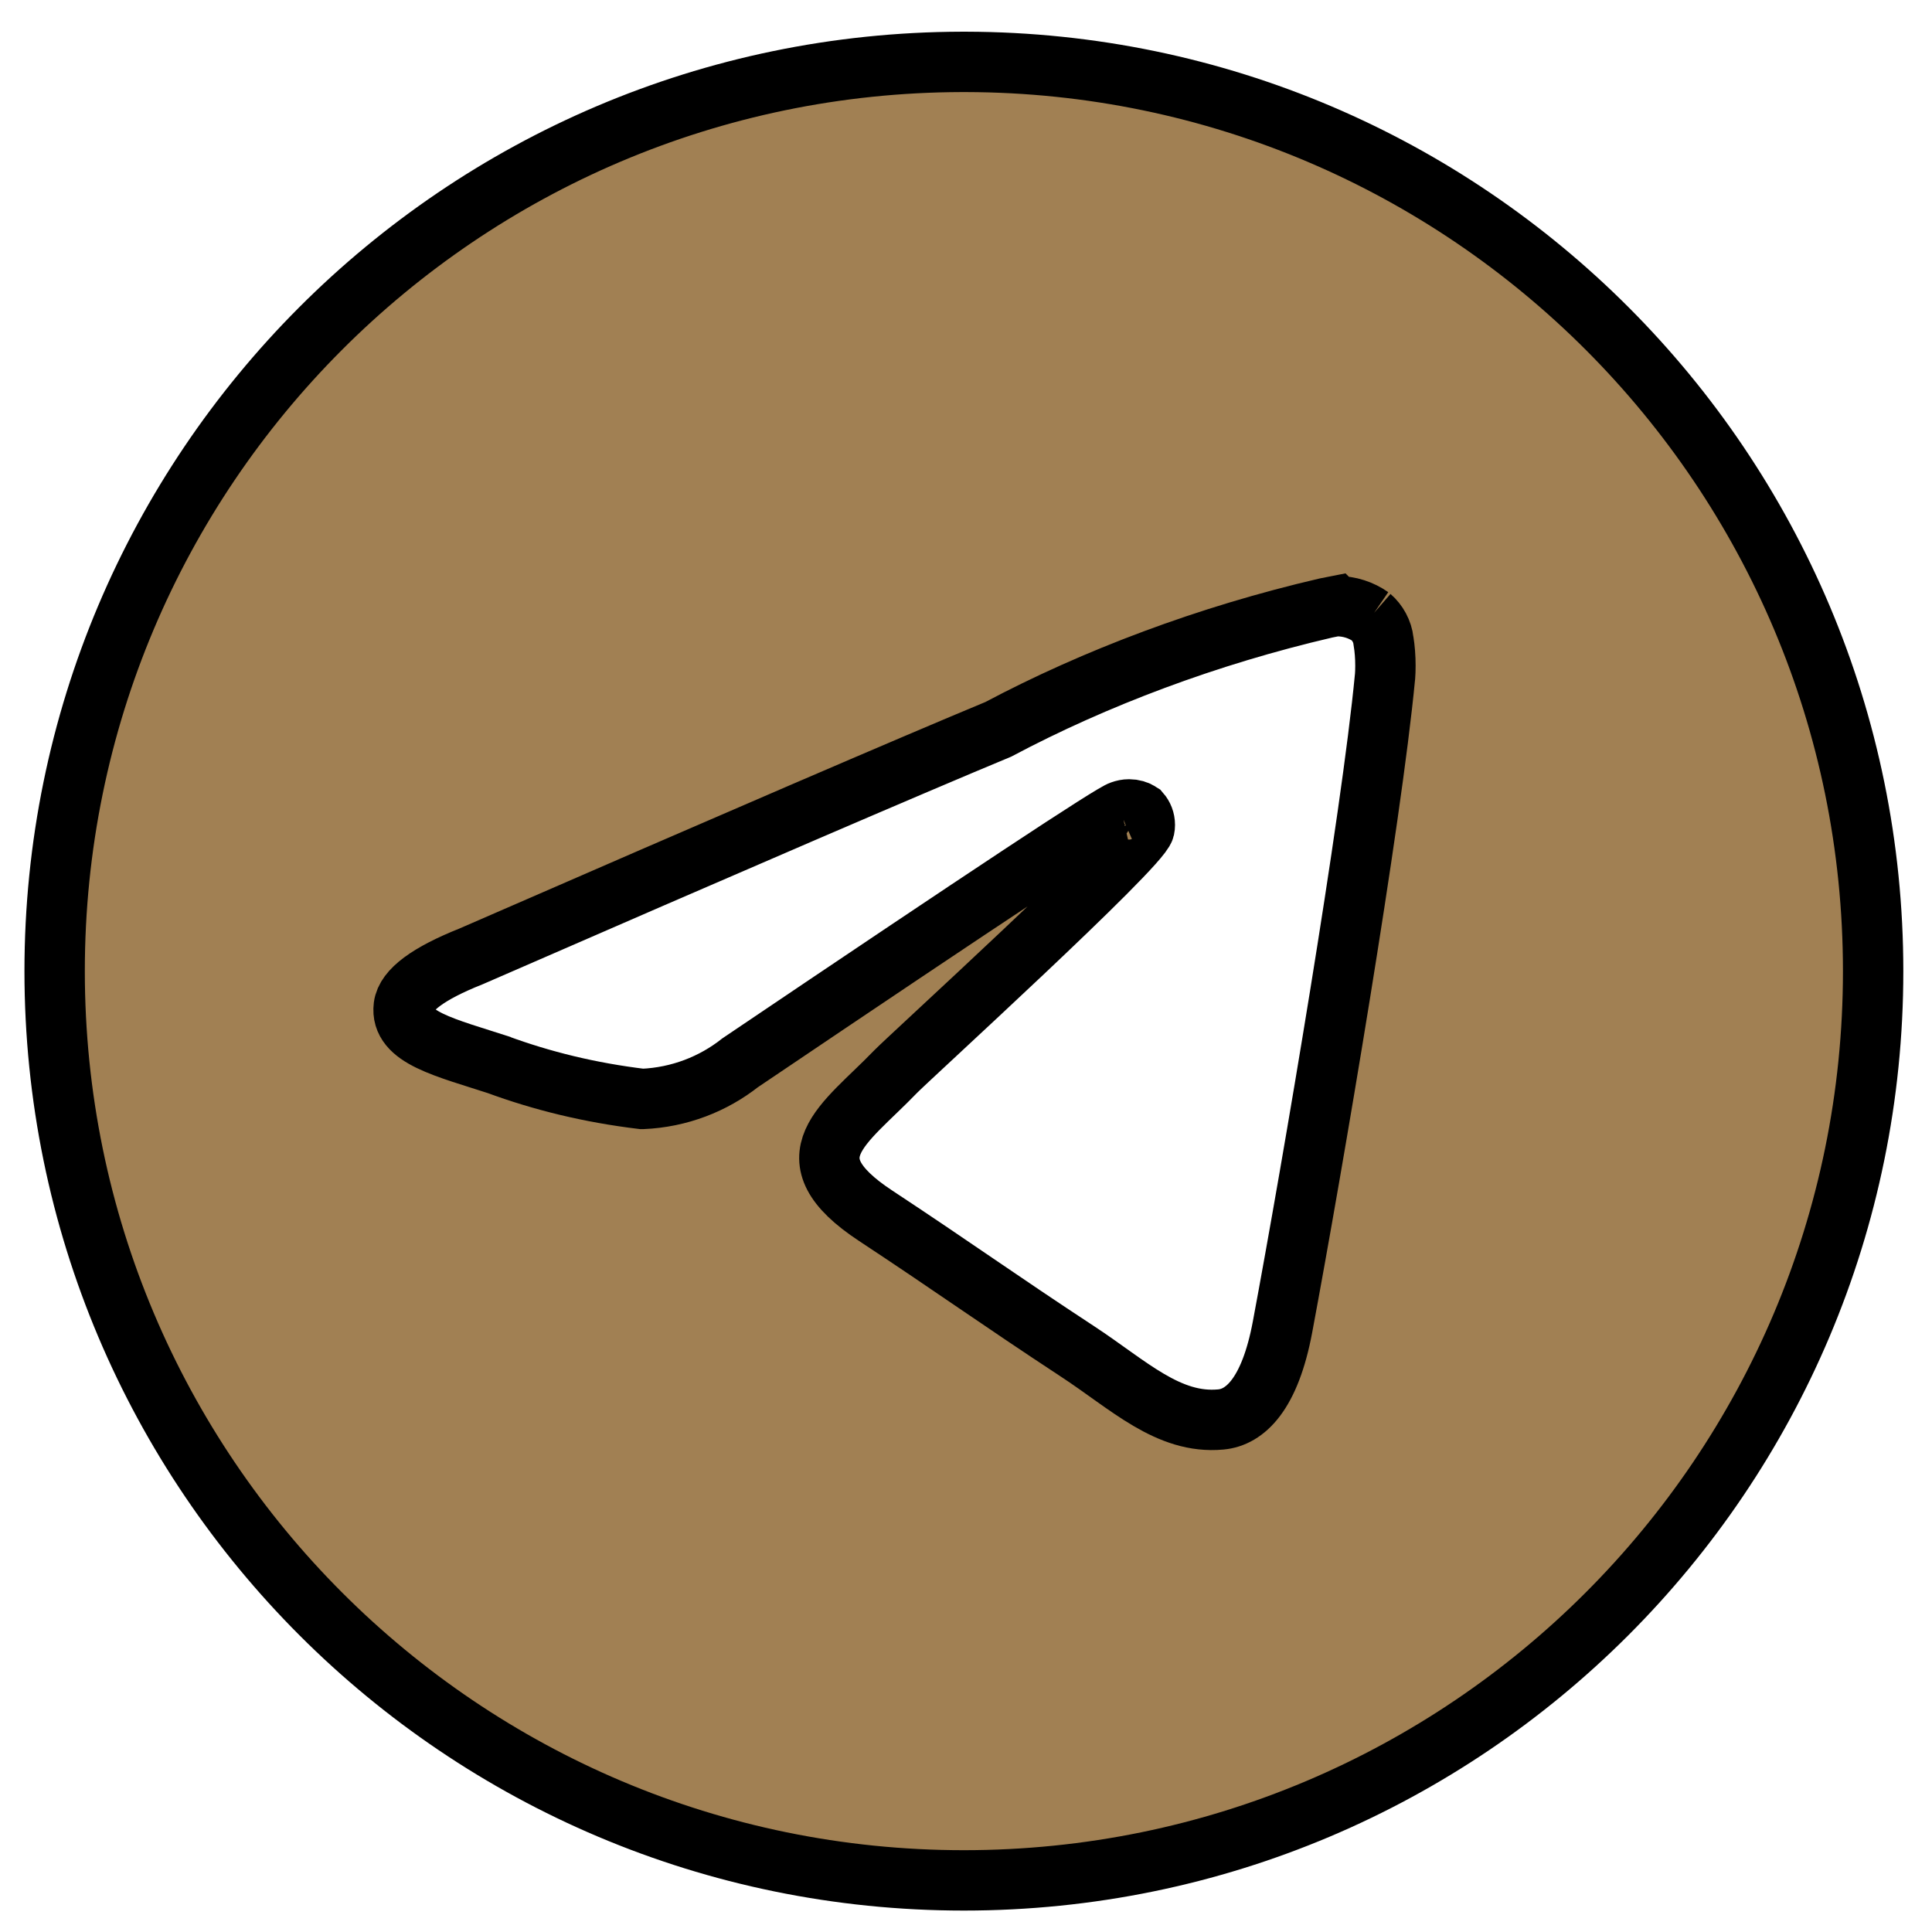
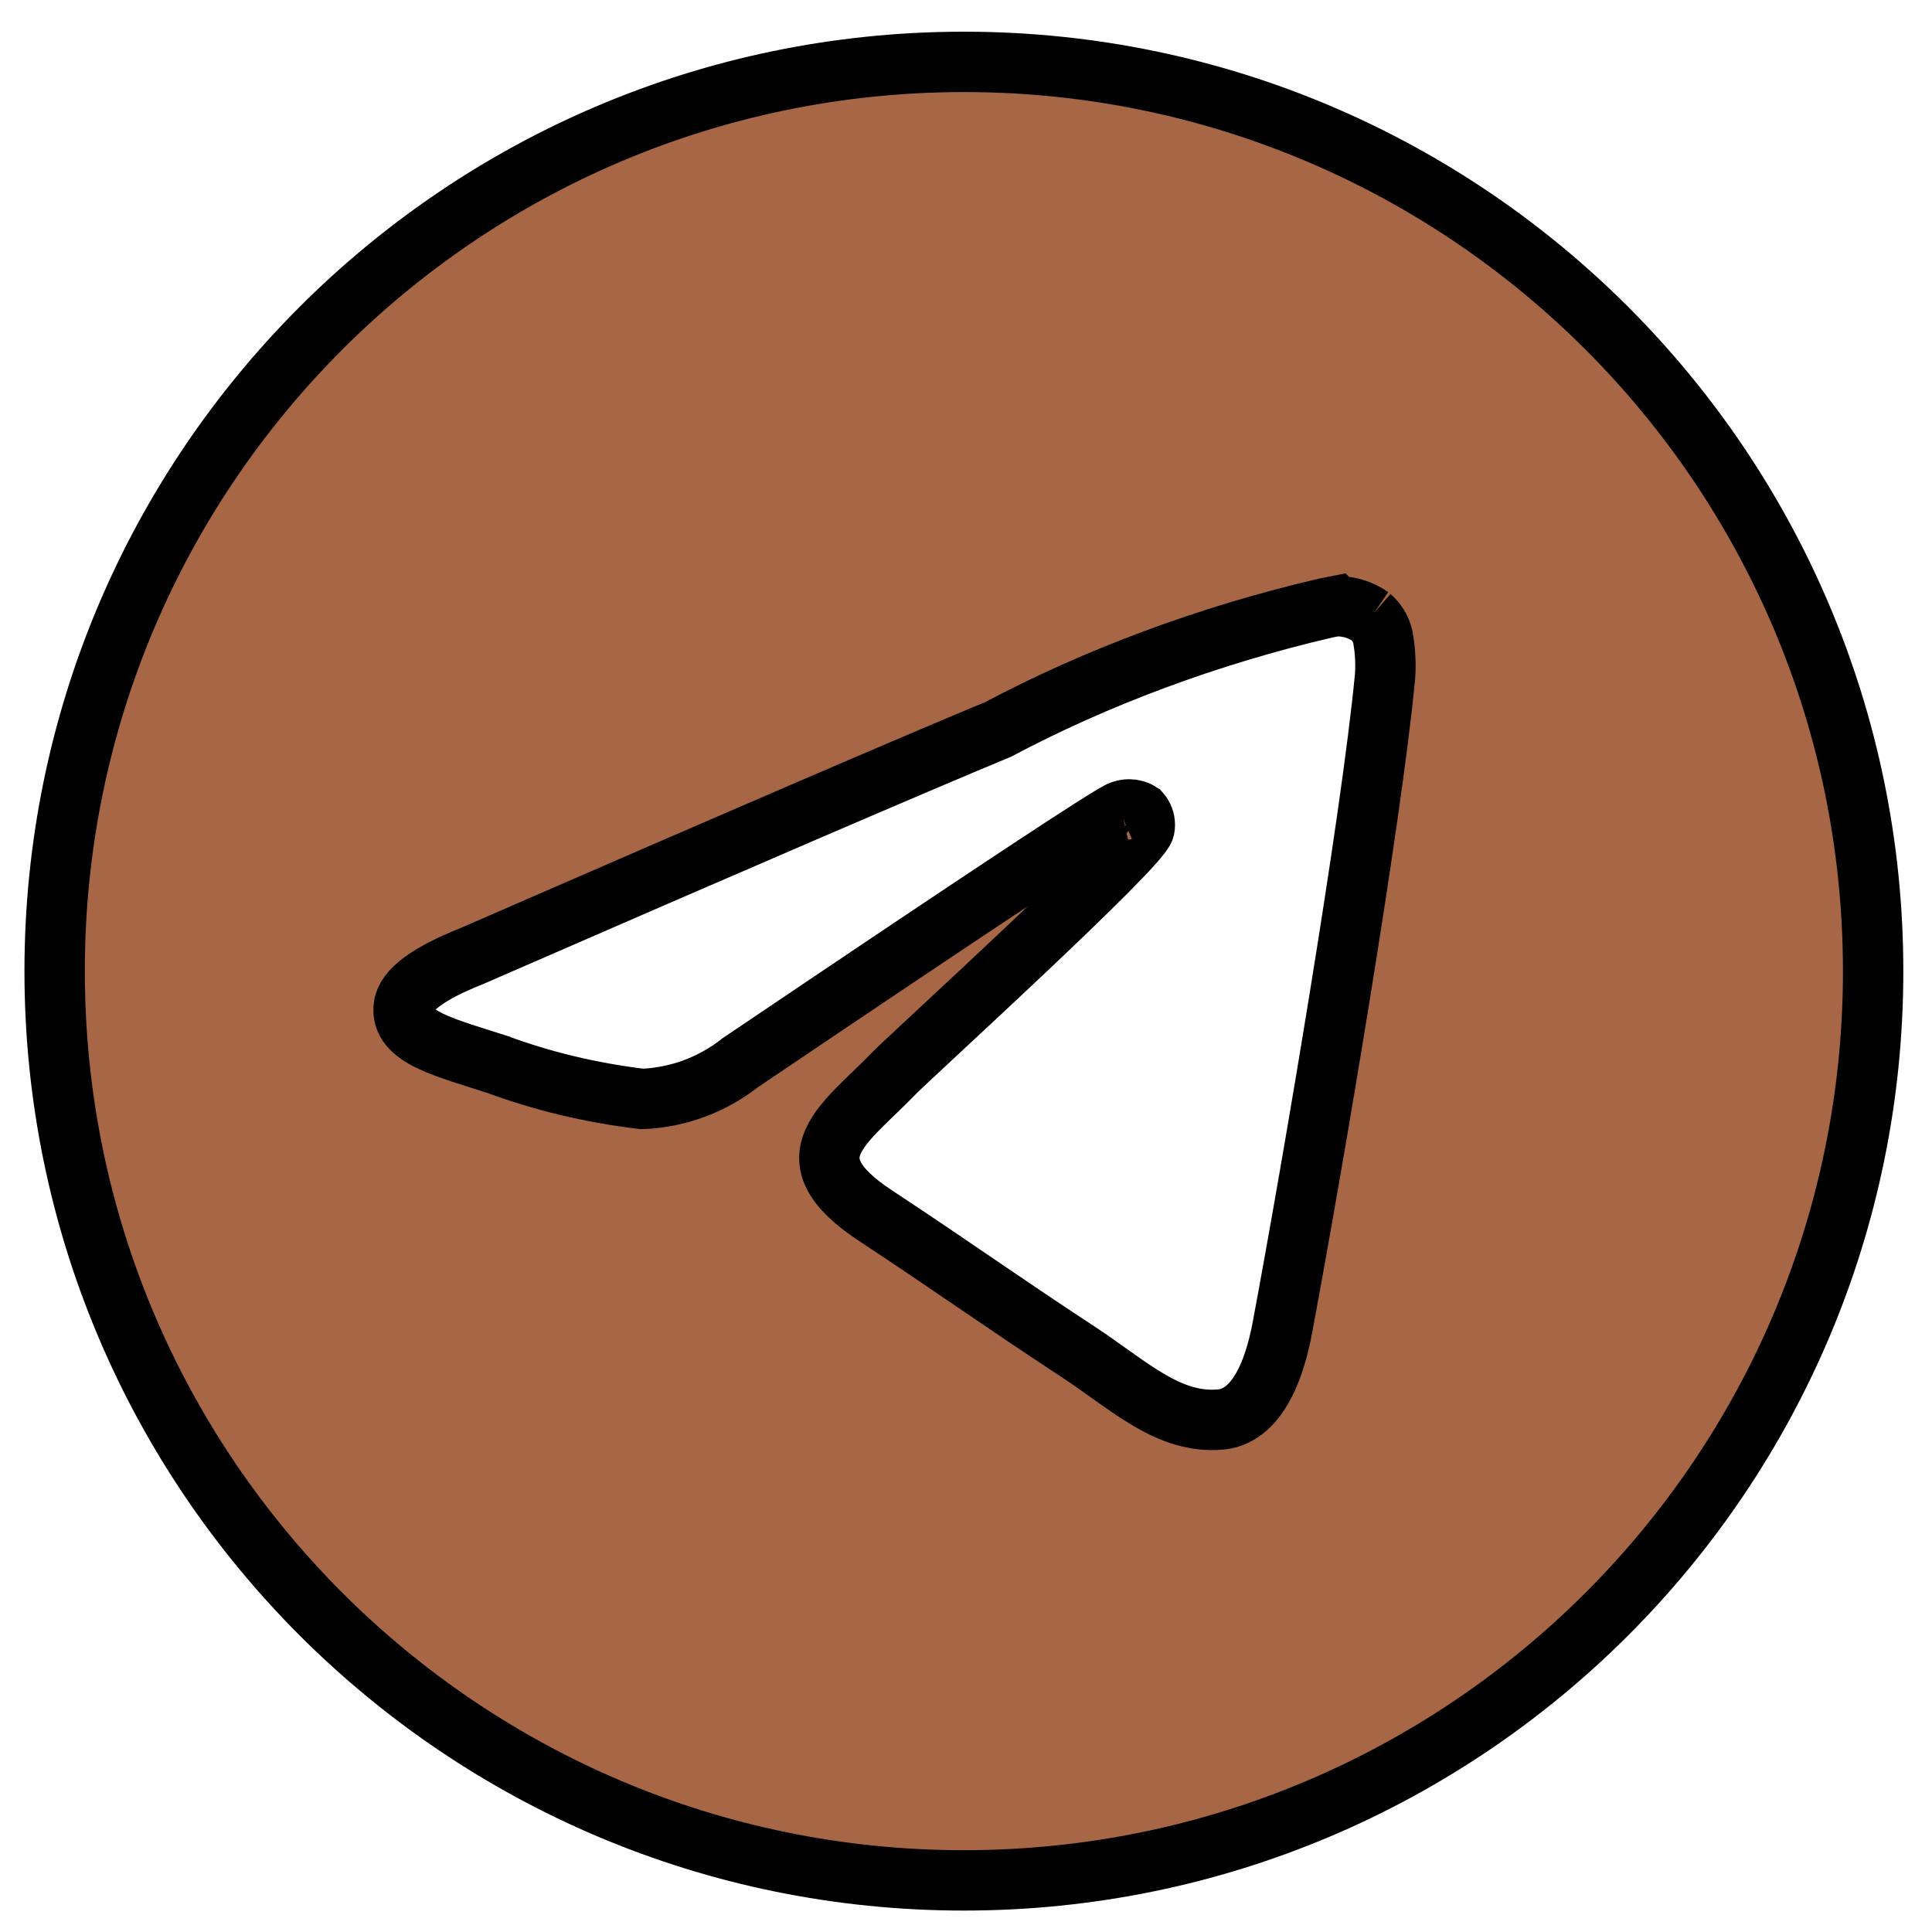
- <svg xmlns="http://www.w3.org/2000/svg" fill="#a18053" stroke="black" width="800px" height="800px" viewBox="0 0 32 32" version="1.1">
+ <svg xmlns="http://www.w3.org/2000/svg" fill="#a76645" stroke="black" width="800px" height="800px" viewBox="0 0 32 32" version="1.1">
  <path d="M22.122 10.040c0.006-0 0.014-0 0.022-0 0.209 0 0.403 0.065 0.562 0.177l-0.003-0.002c0.116 0.101 0.194 0.243 0.213 0.403l0 0.003c0.020 0.122 0.031 0.262 0.031 0.405 0 0.065-0.002 0.129-0.007 0.193l0-0.009c-0.225 2.369-1.201 8.114-1.697 10.766-0.21 1.123-0.623 1.499-1.023 1.535-0.869 0.081-1.529-0.574-2.371-1.126-1.318-0.865-2.063-1.403-3.342-2.246-1.479-0.973-0.52-1.51 0.322-2.384 0.221-0.23 4.052-3.715 4.127-4.031 0.004-0.019 0.006-0.040 0.006-0.062 0-0.078-0.029-0.149-0.076-0.203l0 0c-0.052-0.034-0.117-0.053-0.185-0.053-0.045 0-0.088 0.009-0.128 0.024l0.002-0.001q-0.198 0.045-6.316 4.174c-0.445 0.351-1.007 0.573-1.619 0.599l-0.006 0c-0.867-0.105-1.654-0.298-2.401-0.573l0.074 0.024c-0.938-0.306-1.683-0.467-1.619-0.985q0.051-0.404 1.114-0.827 6.548-2.853 8.733-3.761c1.607-0.853 3.47-1.555 5.429-2.010l0.157-0.031zM15.93 1.025c-8.302 0.020-15.025 6.755-15.025 15.060 0 8.317 6.742 15.060 15.060 15.060s15.060-6.742 15.060-15.060c0-8.305-6.723-15.040-15.023-15.060h-0.002q-0.035-0-0.070 0z" />
</svg>
